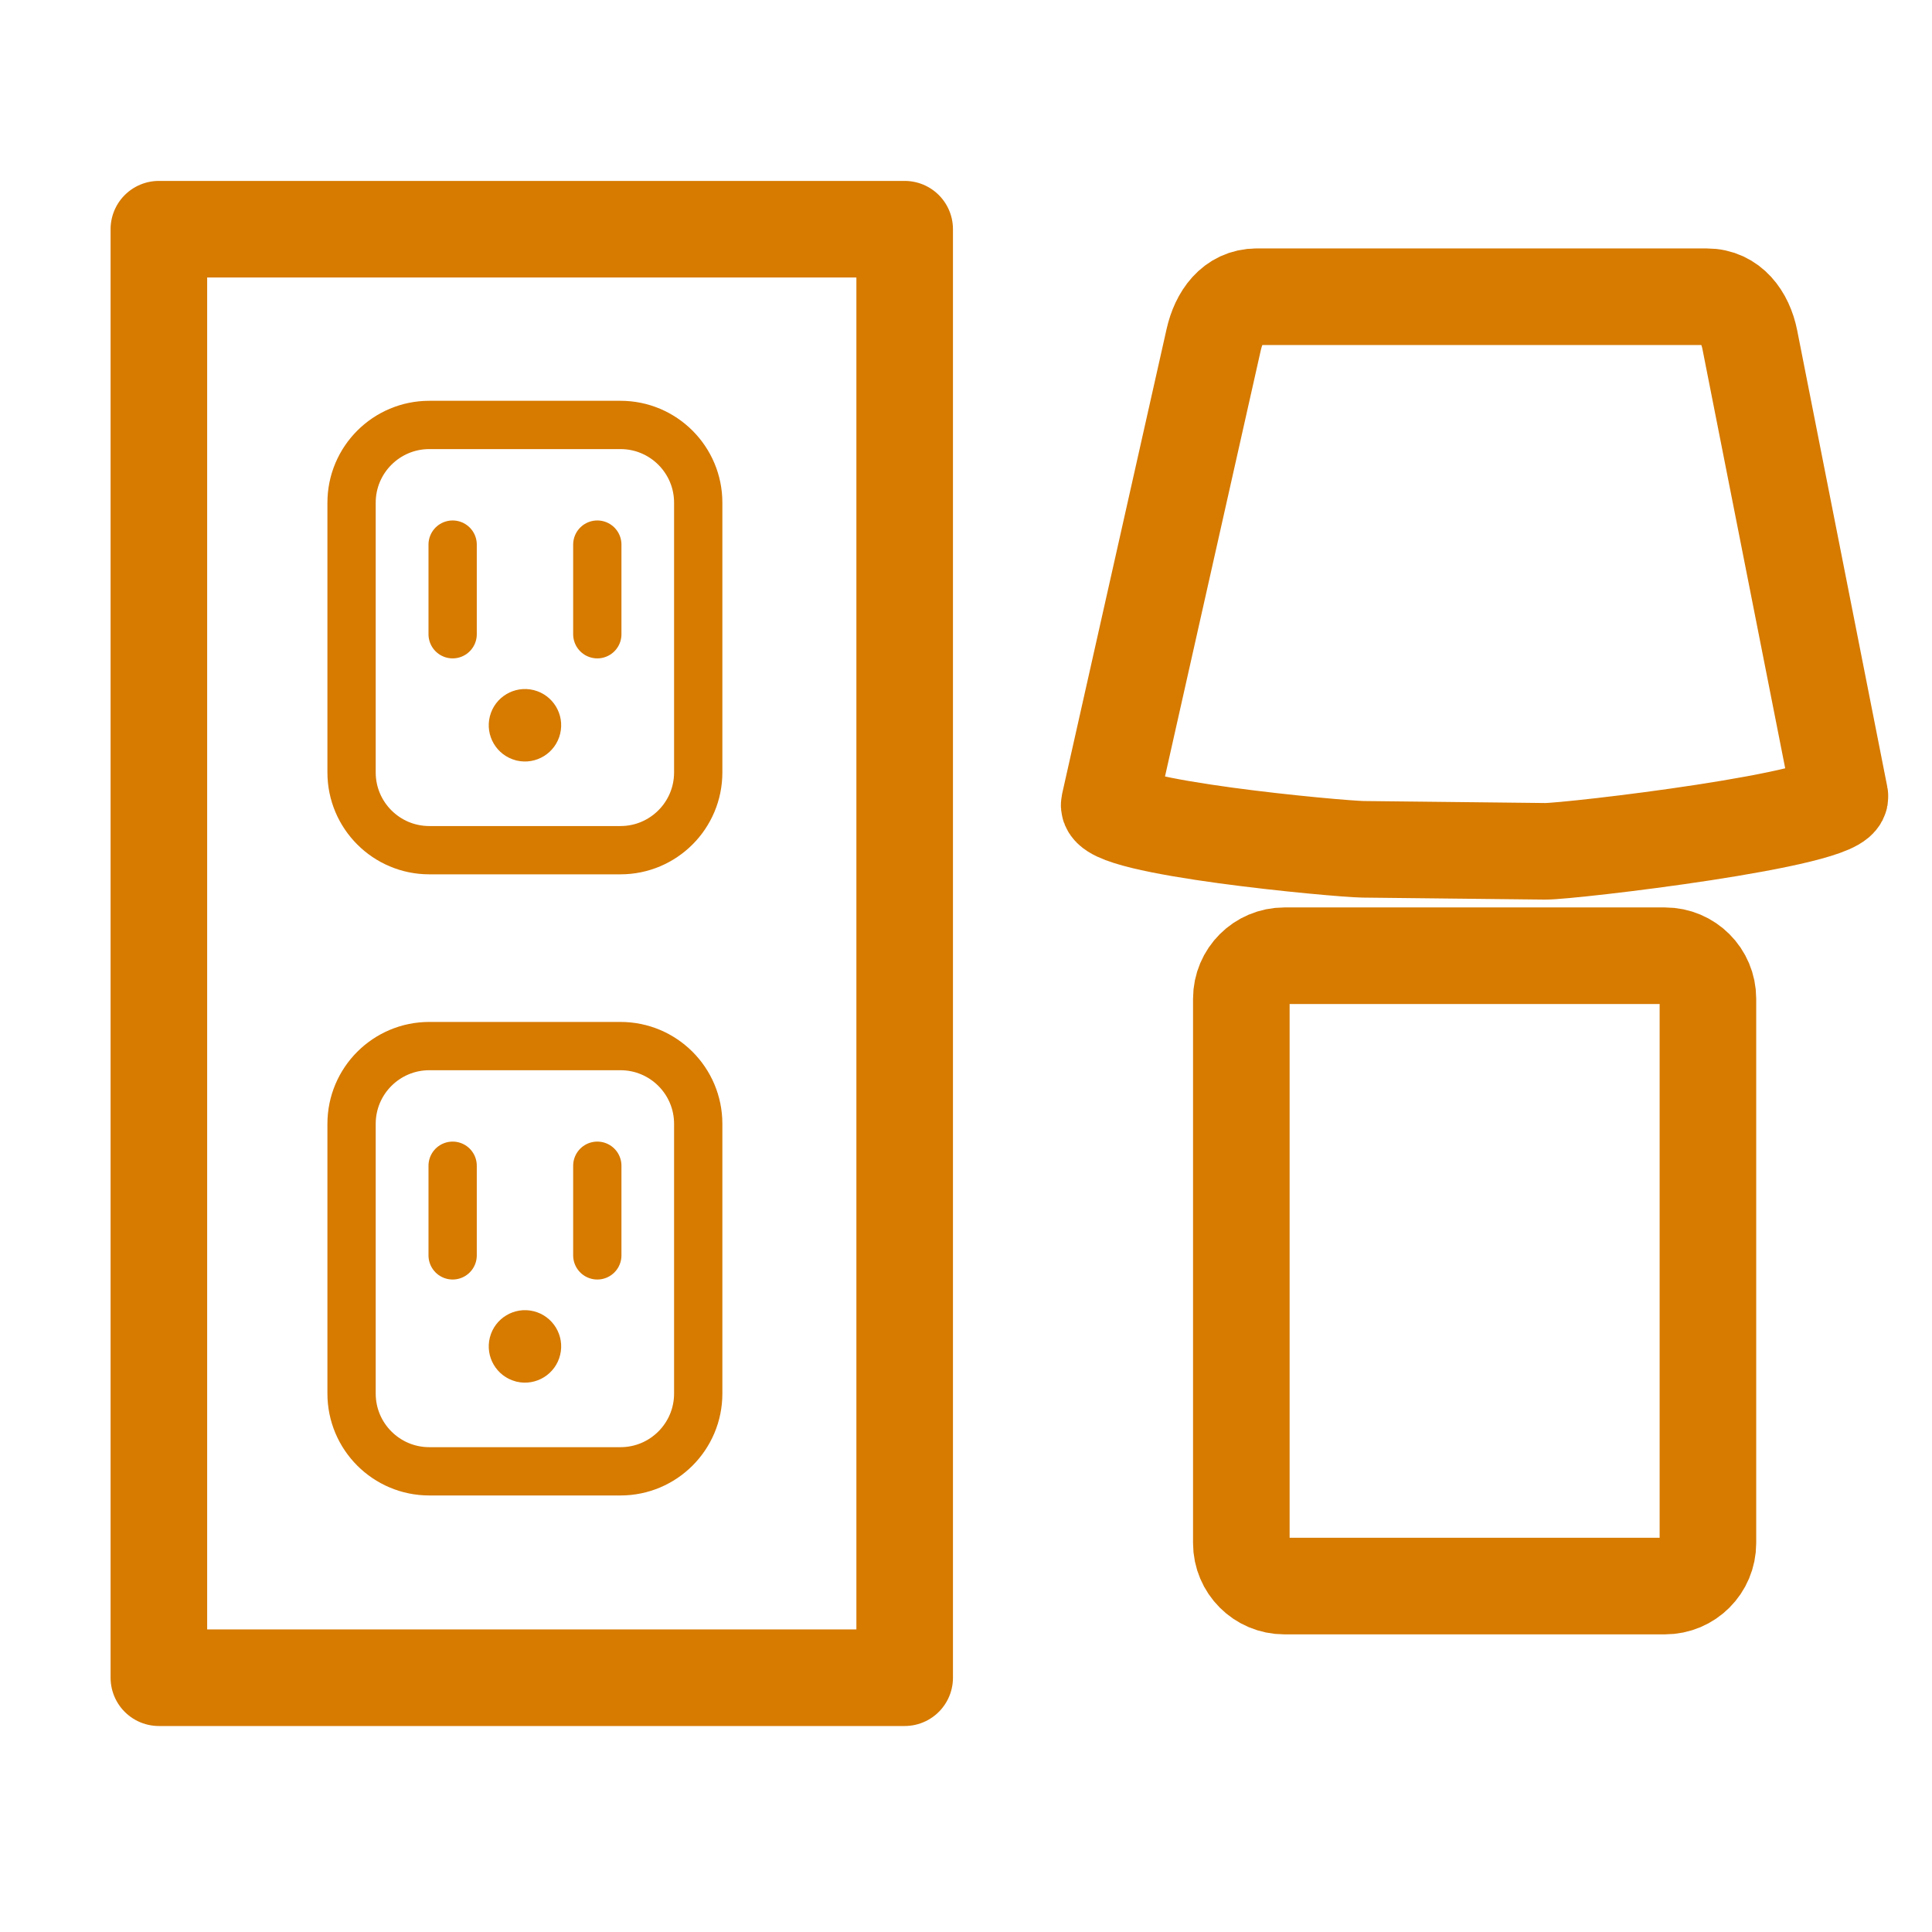
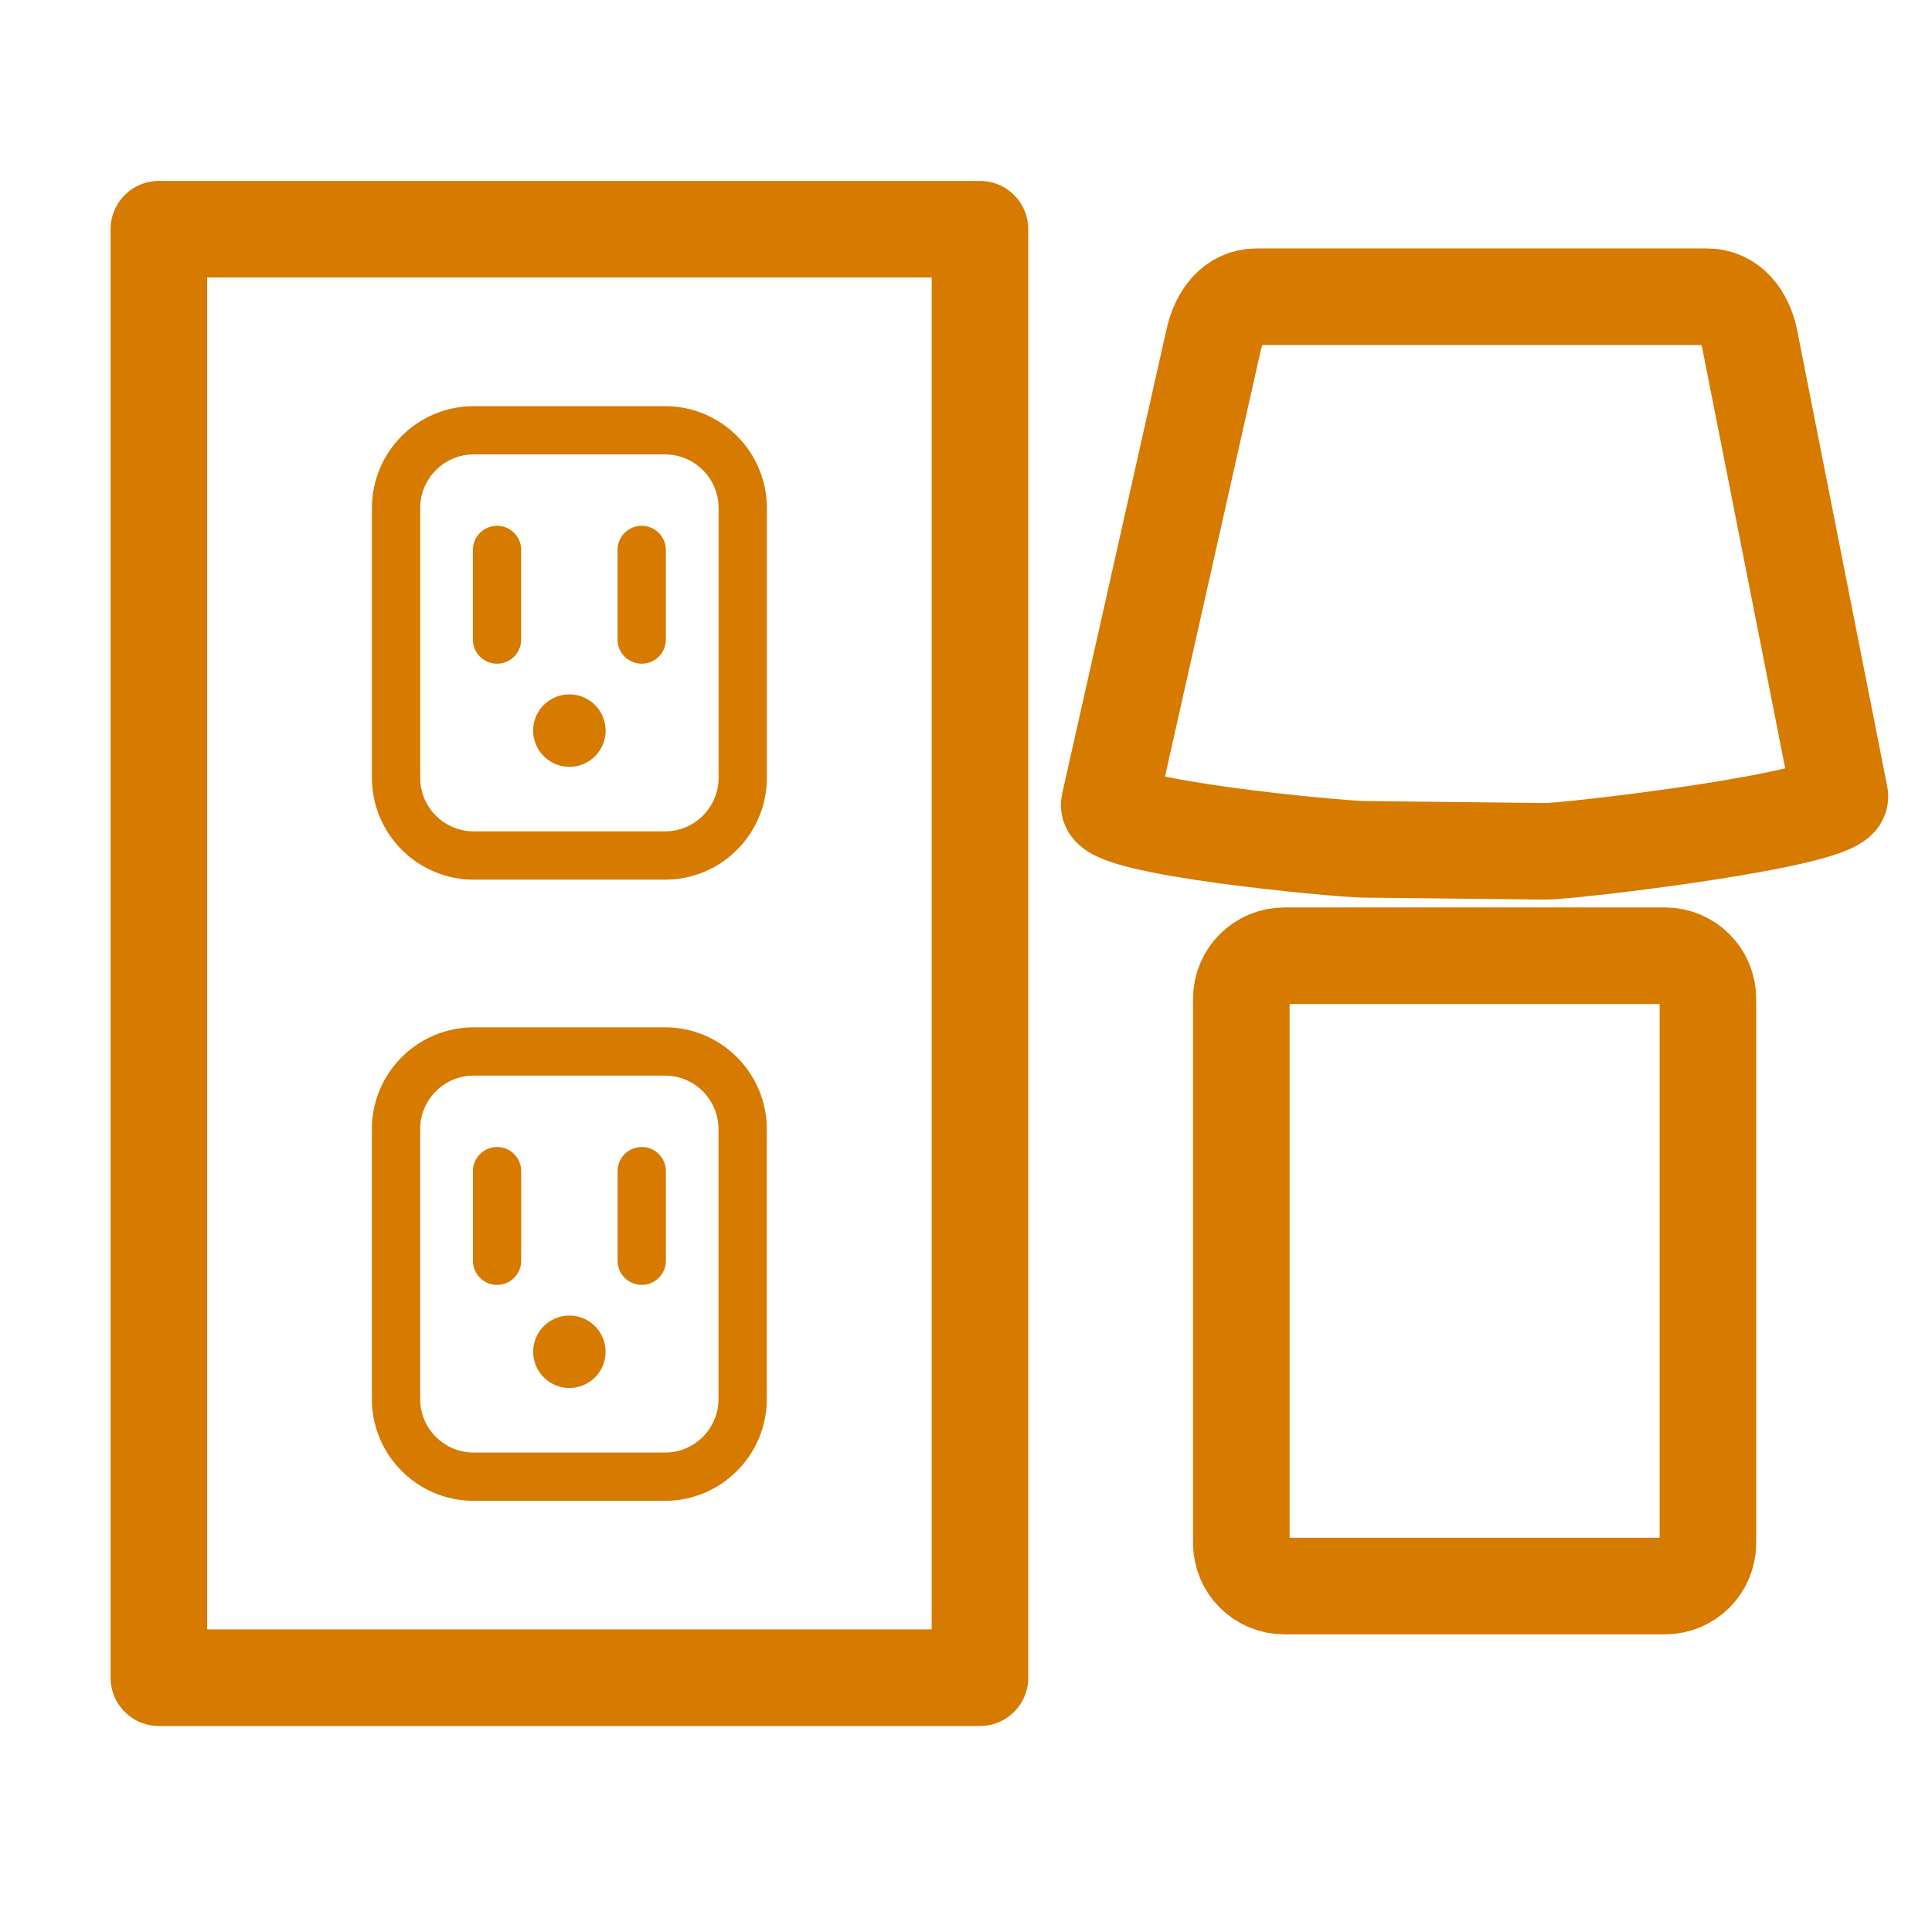
<svg xmlns="http://www.w3.org/2000/svg" width="160" height="160" viewBox="0 0 21.167 21.167" version="1.1" id="svg2918">
  <defs id="defs2915" />
  <g id="g5371" transform="translate(-0.6054025,1.704096)">
-     <rect style="fill:none;fill-opacity:1;stroke:#d67a00;stroke-width:1.058;stroke-linecap:round;stroke-linejoin:round;stroke-miterlimit:2;stroke-dasharray:none;stroke-opacity:1;paint-order:markers stroke fill" id="rect989-8" width="8.171" height="15.87" x="2.346" y="0.807" ry="0" />
-     <g id="g5309" transform="translate(-2.062853,-2.040431)">
-       <rect style="fill:none;fill-opacity:1;stroke:#d67a00;stroke-width:0.529;stroke-linecap:round;stroke-linejoin:round;stroke-miterlimit:2;stroke-dasharray:none;stroke-opacity:1;paint-order:markers stroke fill" id="rect989-8-9" width="3.798" height="4.659" x="6.52" y="4.992" ry="0.852" />
-       <g id="g5201" transform="translate(0.06038039)">
-         <path style="fill:none;stroke:#d67a00;stroke-width:0.529;stroke-linecap:round;stroke-linejoin:miter;stroke-dasharray:none;stroke-opacity:1" d="M 9.152,6.303 V 7.285" id="path8403-1" />
-         <path style="fill:none;stroke:#d67a00;stroke-width:0.529;stroke-linecap:round;stroke-linejoin:miter;stroke-dasharray:none;stroke-opacity:1" d="M 7.567,6.303 V 7.285" id="path8403-1-3" />
-         <path style="fill:#d67a00;fill-opacity:1;stroke:none;stroke-width:1.054;stroke-linecap:round;stroke-linejoin:round;stroke-miterlimit:28;stroke-opacity:1;paint-order:markers stroke fill" id="path4600" d="M 8.269,-8.669 A 0.397,0.397 0 0 1 8.745,-8.375 0.397,0.397 0 0 1 8.455,-7.897 0.397,0.397 0 0 1 7.975,-8.184 0.397,0.397 0 0 1 8.258,-8.666" transform="scale(1,-1)" />
-       </g>
-     </g>
-     <g id="g5309-3" transform="translate(-2.062853,4.764742)">
-       <rect style="fill:none;fill-opacity:1;stroke:#d67a00;stroke-width:0.529;stroke-linecap:round;stroke-linejoin:round;stroke-miterlimit:2;stroke-dasharray:none;stroke-opacity:1;paint-order:markers stroke fill" id="rect989-8-9-6" width="3.798" height="4.659" x="6.52" y="4.992" ry="0.852" />
-       <g id="g5201-3" transform="translate(0.06038039)">
-         <path style="fill:none;stroke:#d67a00;stroke-width:0.529;stroke-linecap:round;stroke-linejoin:miter;stroke-dasharray:none;stroke-opacity:1" d="M 9.152,6.303 V 7.285" id="path8403-1-0" />
-         <path style="fill:none;stroke:#d67a00;stroke-width:0.529;stroke-linecap:round;stroke-linejoin:miter;stroke-dasharray:none;stroke-opacity:1" d="M 7.567,6.303 V 7.285" id="path8403-1-3-8" />
-         <path style="fill:#d67a00;fill-opacity:1;stroke:none;stroke-width:1.054;stroke-linecap:round;stroke-linejoin:round;stroke-miterlimit:28;stroke-opacity:1;paint-order:markers stroke fill" id="path4600-4" d="M 8.269,-8.669 A 0.397,0.397 0 0 1 8.745,-8.375 0.397,0.397 0 0 1 8.455,-7.897 0.397,0.397 0 0 1 7.975,-8.184 0.397,0.397 0 0 1 8.258,-8.666" transform="scale(1,-1)" />
+     <rect style="fill:none;fill-opacity:1;stroke:#d67a00;stroke-width:1.058;stroke-linecap:round;stroke-linejoin:round;stroke-miterlimit:2;stroke-dasharray:none;stroke-opacity:1;paint-order:markers stroke fill" id="rect989-8" width="8.996" height="15.87" x="2.346" y="0.807" ry="0" />
+     <g id="g22103" transform="translate(0.4867244,0.05900873)">
+       <rect style="fill:none;fill-opacity:1;stroke:#d67a00;stroke-width:0.529;stroke-linecap:round;stroke-linejoin:round;stroke-miterlimit:2;stroke-dasharray:none;stroke-opacity:1;paint-order:markers stroke fill" id="rect989-8-9" width="3.798" height="4.659" x="4.458" y="2.951" ry="0.852" />
+       <path style="fill:none;stroke:#d67a00;stroke-width:0.529;stroke-linecap:round;stroke-linejoin:miter;stroke-dasharray:none;stroke-opacity:1" d="m 7.149,4.262 v 0.982" id="path8403-1" />
+       <path style="fill:none;stroke:#d67a00;stroke-width:0.529;stroke-linecap:round;stroke-linejoin:miter;stroke-dasharray:none;stroke-opacity:1" d="m 5.564,4.262 v 0.982" id="path8403-1-3" />
+       <path style="fill:#d67a00;fill-opacity:1;stroke:none;stroke-width:1.054;stroke-linecap:round;stroke-linejoin:round;stroke-miterlimit:28;stroke-opacity:1;paint-order:markers stroke fill" id="path4600" d="M 6.267,-6.628 A 0.397,0.397 0 0 1 6.743,-6.335 0.397,0.397 0 0 1 6.452,-5.856 0.397,0.397 0 0 1 5.972,-6.143 0.397,0.397 0 0 1 6.256,-6.625" transform="scale(1,-1)" />
+       <g id="g5309-3" transform="translate(-2.062853,4.764742)">
+         <rect style="fill:none;fill-opacity:1;stroke:#d67a00;stroke-width:0.529;stroke-linecap:round;stroke-linejoin:round;stroke-miterlimit:2;stroke-dasharray:none;stroke-opacity:1;paint-order:markers stroke fill" id="rect989-8-9-6" width="3.798" height="4.659" x="6.52" y="4.992" ry="0.852" />
+         <g id="g5201-3" transform="translate(0.06038039)">
+           <path style="fill:none;stroke:#d67a00;stroke-width:0.529;stroke-linecap:round;stroke-linejoin:miter;stroke-dasharray:none;stroke-opacity:1" d="M 9.152,6.303 V 7.285" id="path8403-1-0" />
+           <path style="fill:none;stroke:#d67a00;stroke-width:0.529;stroke-linecap:round;stroke-linejoin:miter;stroke-dasharray:none;stroke-opacity:1" d="M 7.567,6.303 V 7.285" id="path8403-1-3-8" />
+           <path style="fill:#d67a00;fill-opacity:1;stroke:none;stroke-width:1.054;stroke-linecap:round;stroke-linejoin:round;stroke-miterlimit:28;stroke-opacity:1;paint-order:markers stroke fill" id="path4600-4" d="M 8.269,-8.669 A 0.397,0.397 0 0 1 8.745,-8.375 0.397,0.397 0 0 1 8.455,-7.897 0.397,0.397 0 0 1 7.975,-8.184 0.397,0.397 0 0 1 8.258,-8.666" transform="scale(1,-1)" />
+         </g>
      </g>
    </g>
  </g>
  <path id="rect5373" style="fill:none;stroke:#d67a00;stroke-width:1.058;stroke-linecap:round;stroke-linejoin:round;stroke-miterlimit:28;paint-order:markers stroke fill" d="m 13.767,3.251 h 4.933 c 0.261,0 0.42,0.215 0.471,0.471 l 0.987,5 c 0.051,0.256 -2.968,0.608 -3.229,0.605 l -1.996,-0.022 C 14.672,9.302 12.096,9.066 12.153,8.812 l 1.144,-5.09 c 0.057,-0.255 0.21,-0.471 0.471,-0.471 z" />
  <rect style="fill:none;fill-opacity:1;stroke:#d67a00;stroke-width:1.058;stroke-linecap:round;stroke-linejoin:round;stroke-miterlimit:28;stroke-dasharray:none;stroke-opacity:1;paint-order:markers stroke fill" id="rect5530" width="5.112" height="6.906" x="13.6" y="10.471" ry="0.471" />
</svg>
